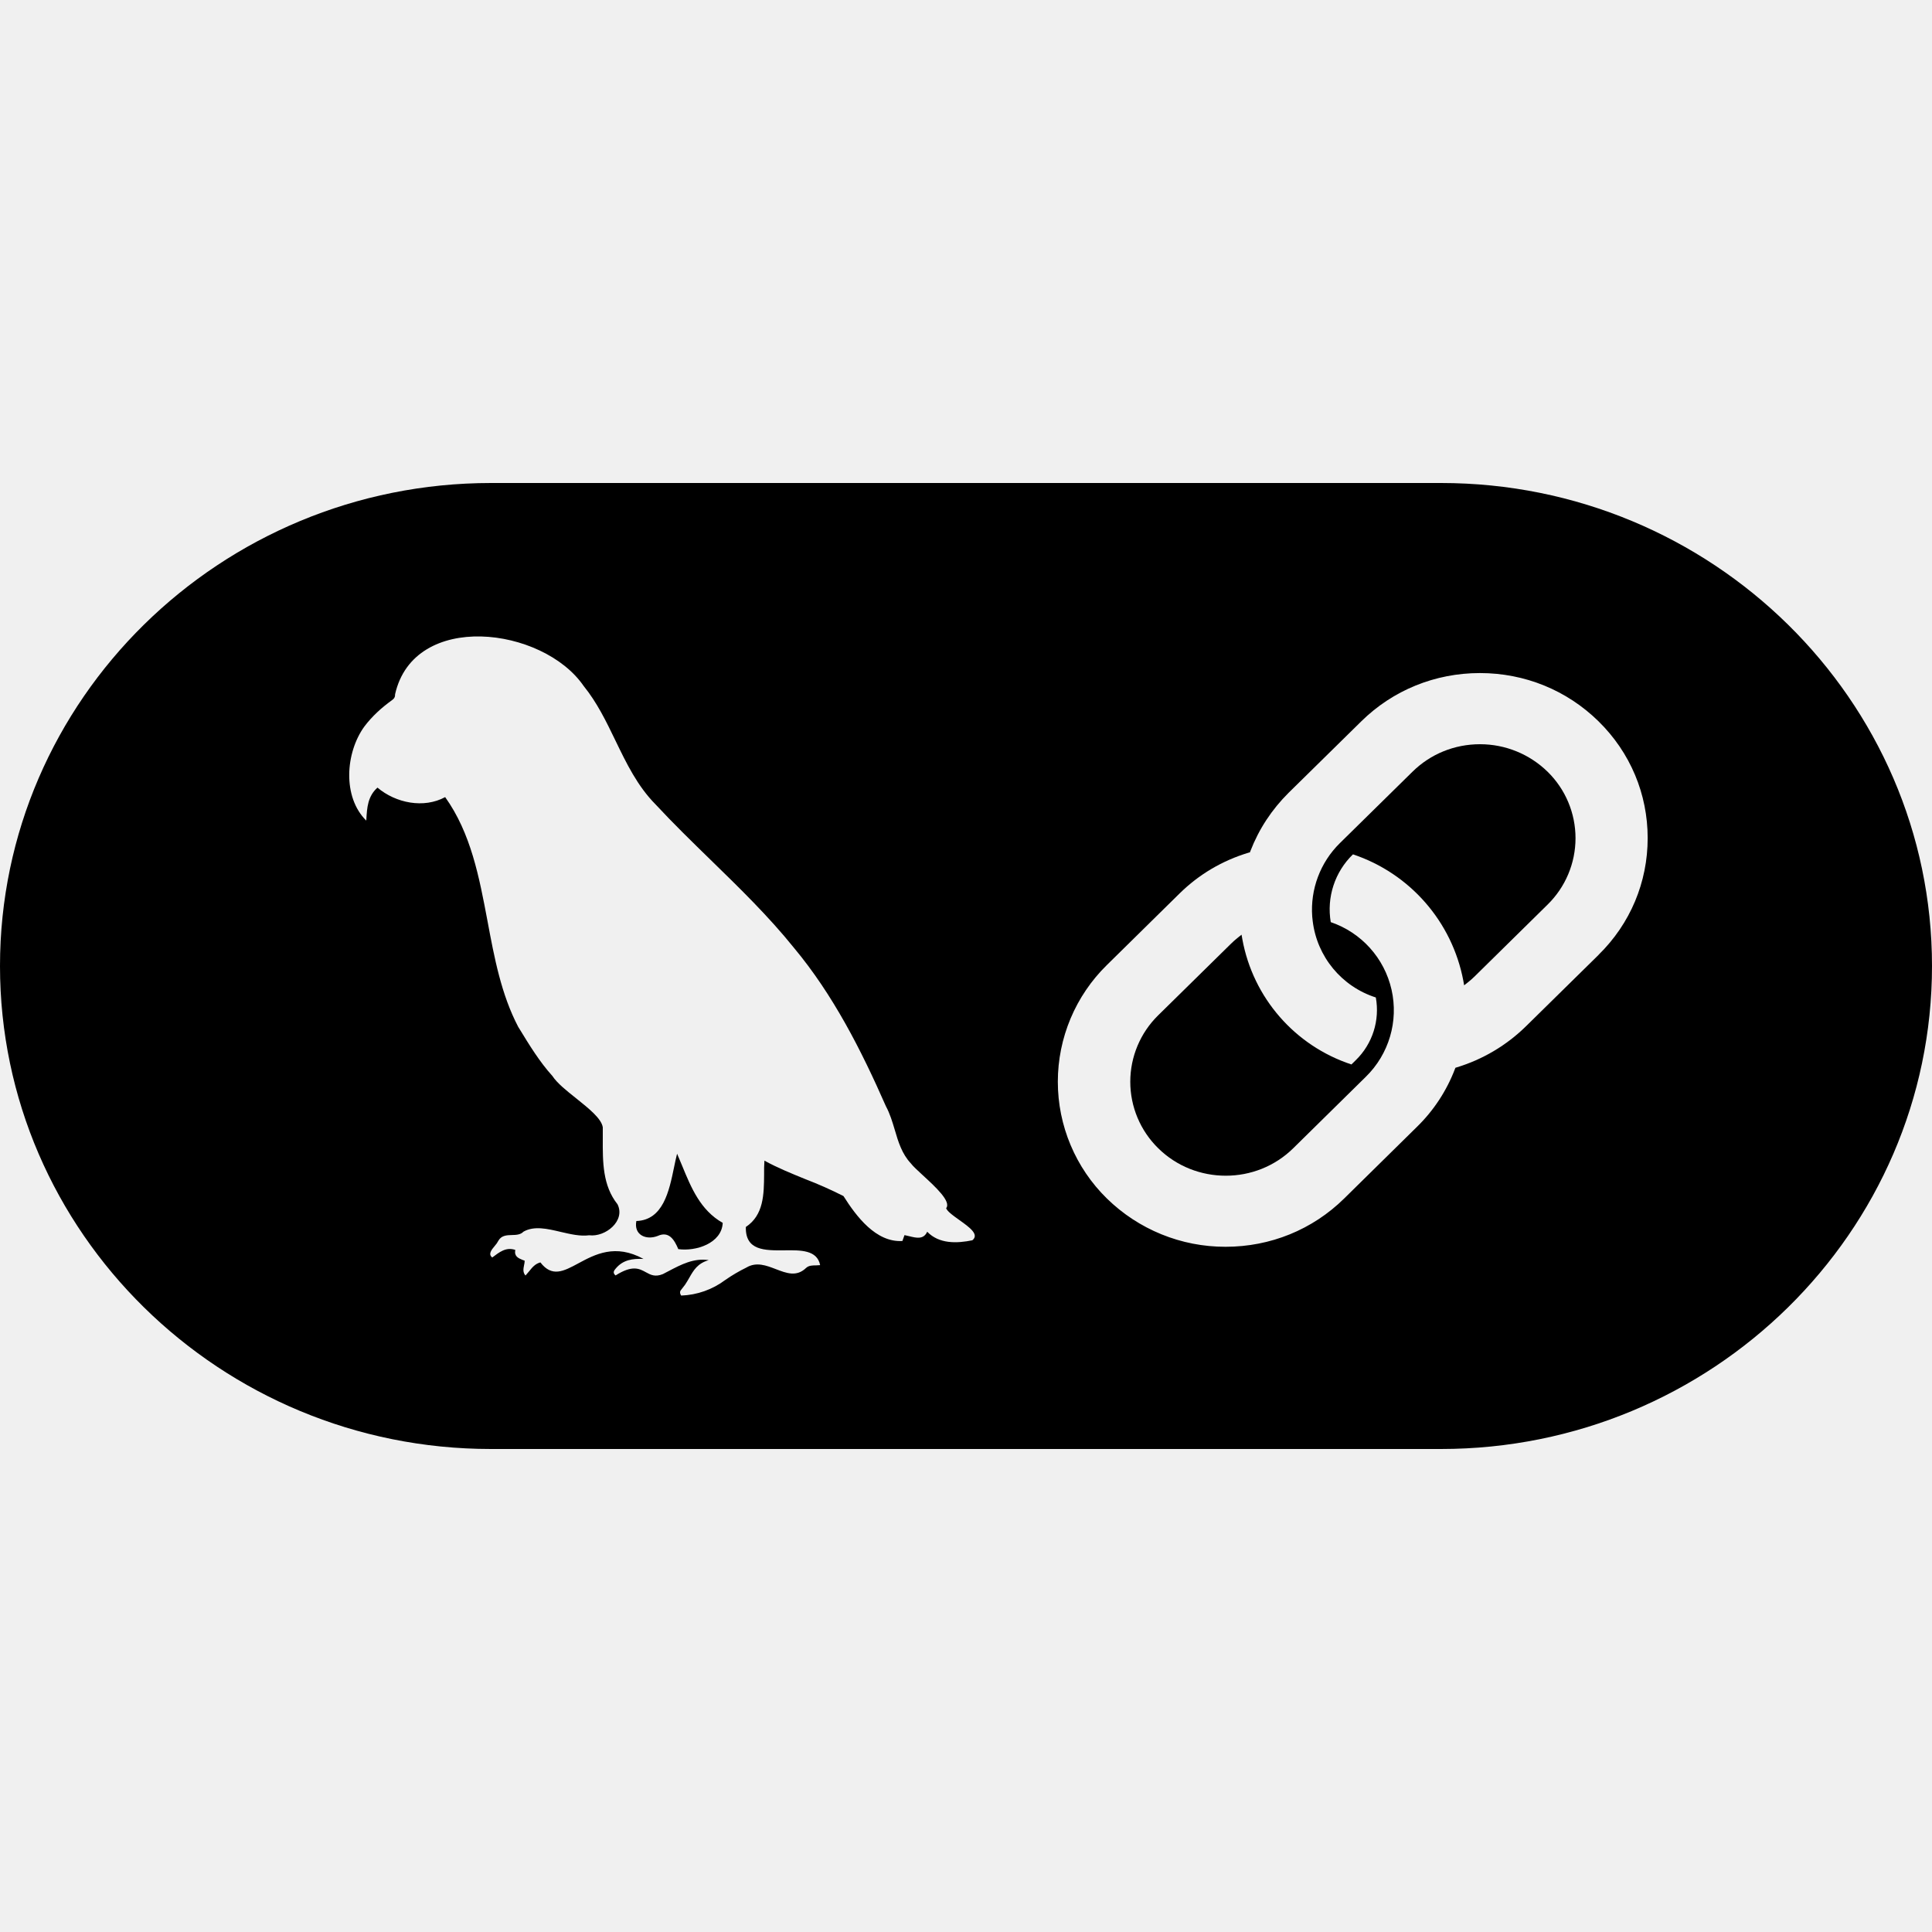
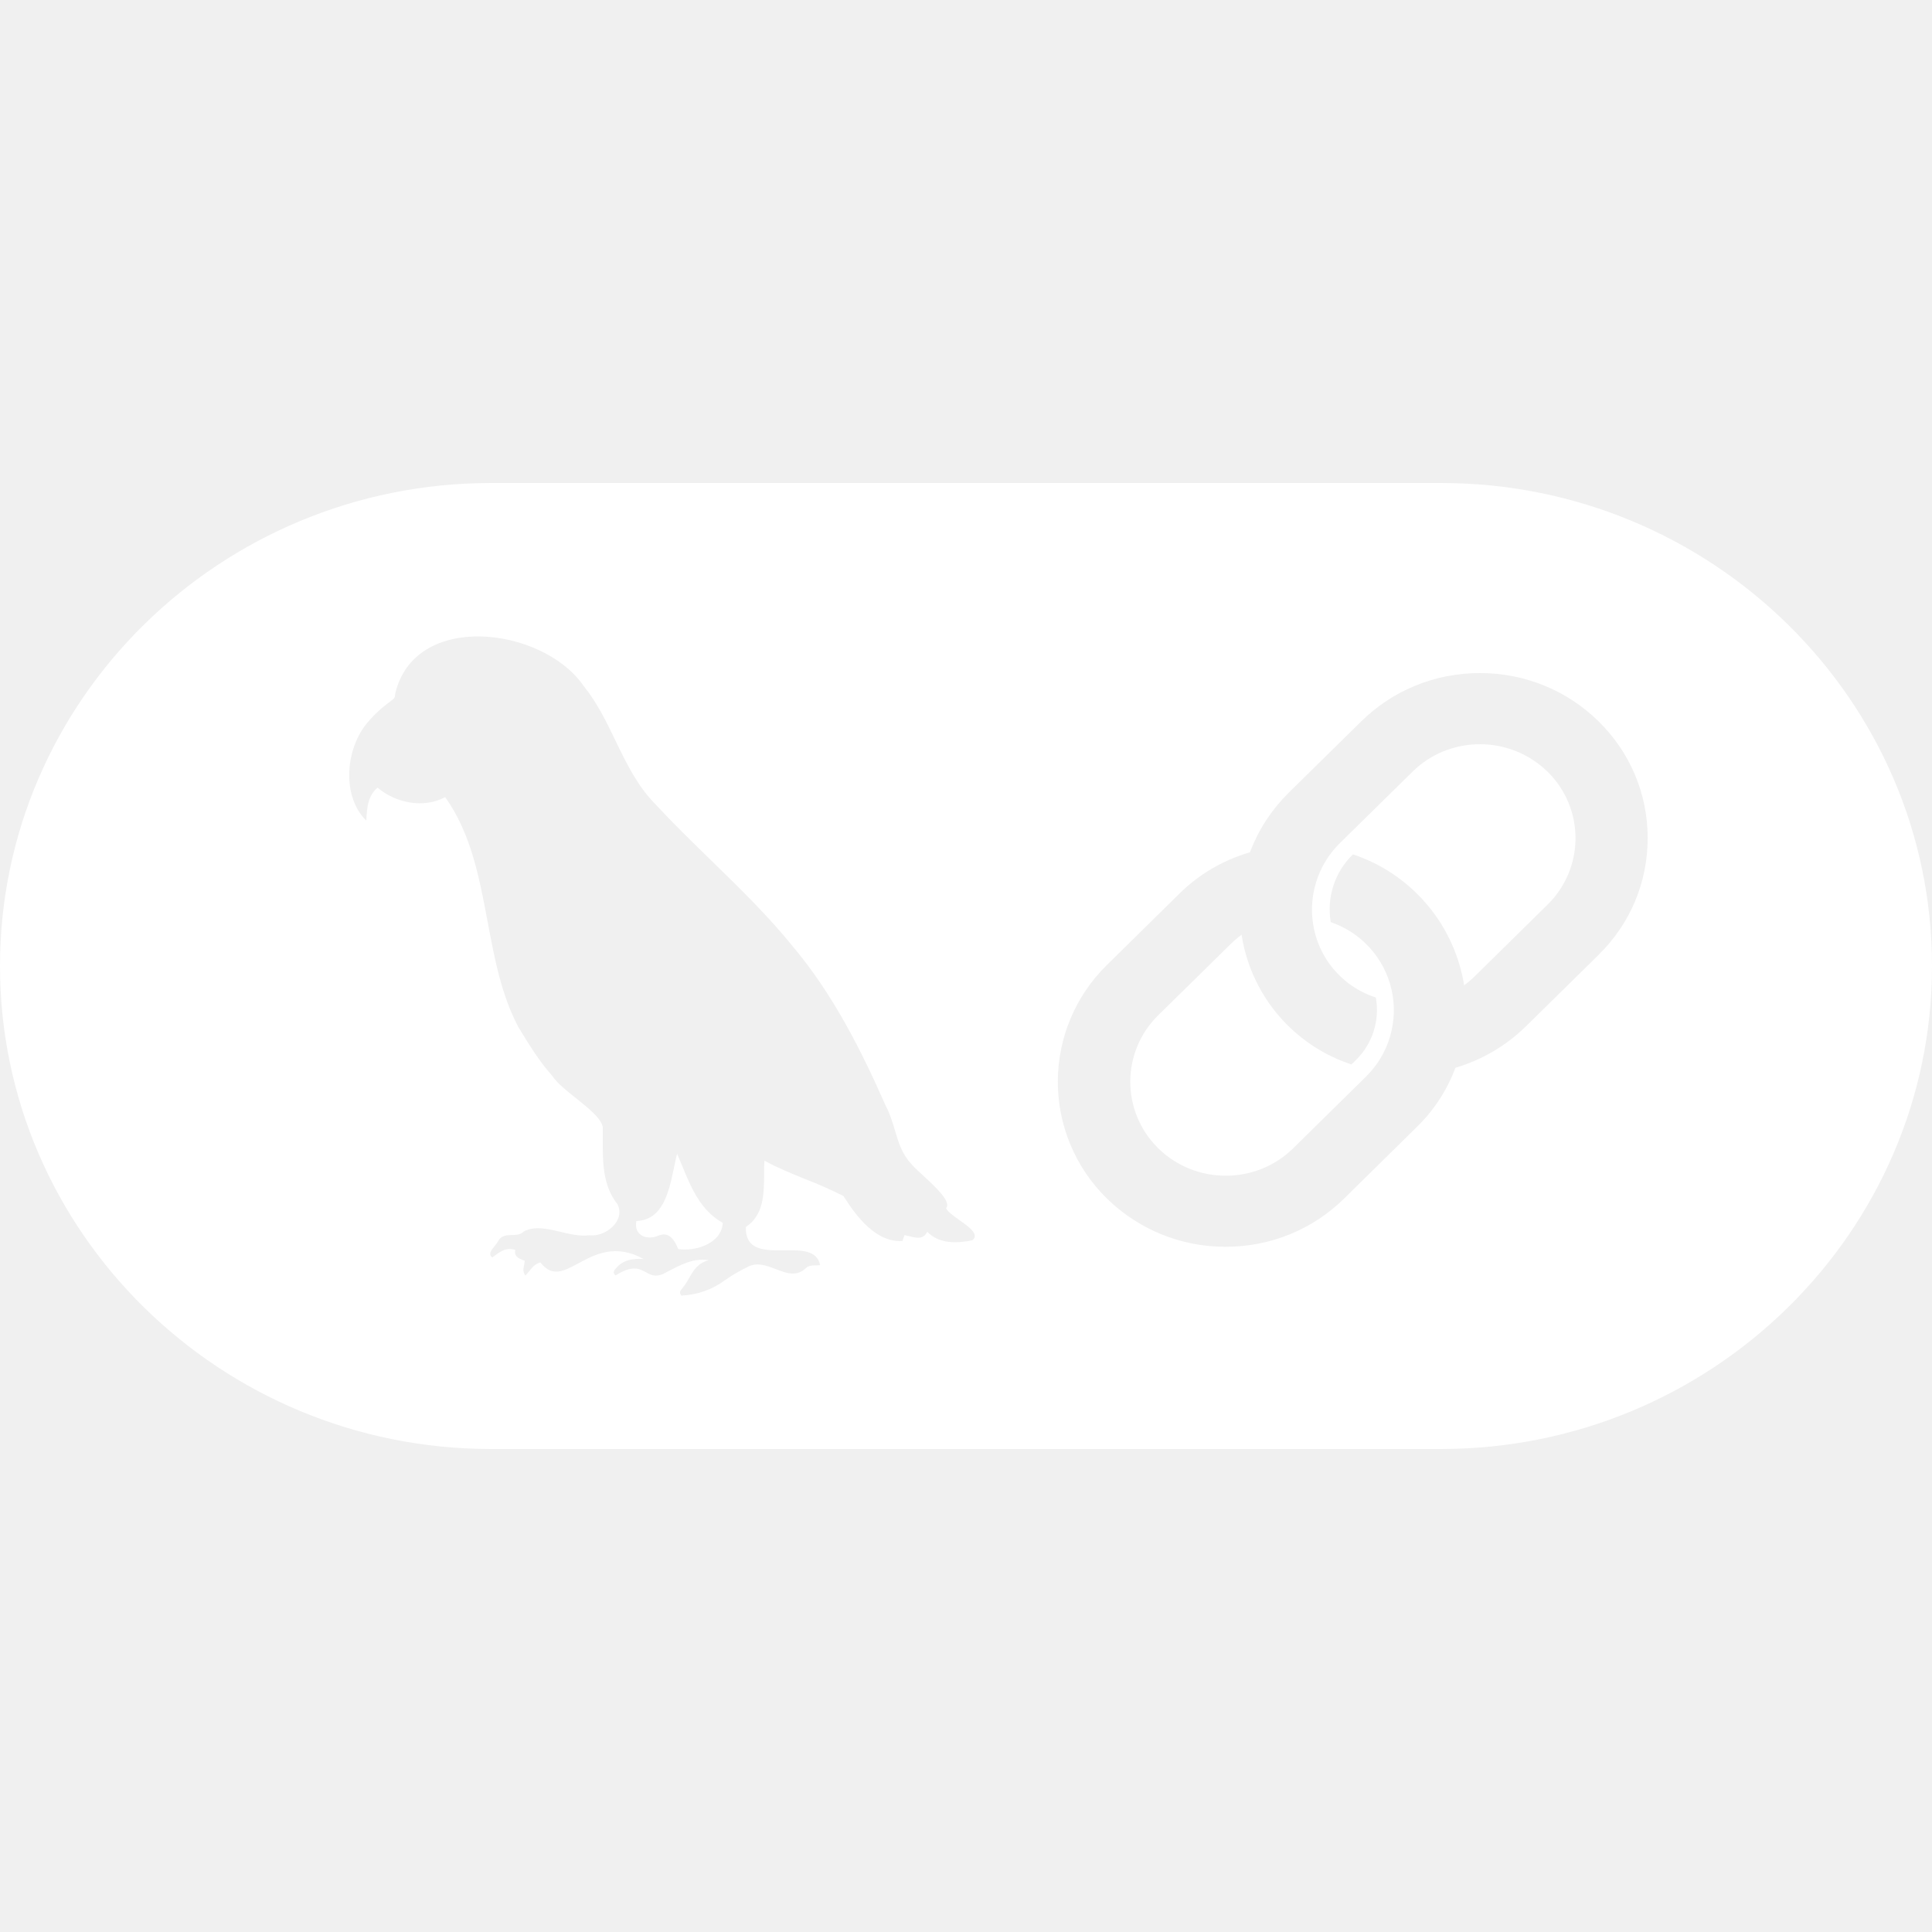
- <svg xmlns="http://www.w3.org/2000/svg" fill="black" fill-rule="evenodd" height="1em" style="flex:none;line-height:1" viewBox="0 0 24 24" width="1em">
+ <svg xmlns="http://www.w3.org/2000/svg" fill="white" fill-rule="evenodd" height="1em" style="flex:none;line-height:1" viewBox="0 0 24 24" width="1em">
  <path d="M8.373 14.502q.018-.091.038-.17l.061.145c.115.28.229.557.506.714-.012.254-.334.357-.552.326-.048-.114-.115-.228-.255-.164-.143.056-.3-.01-.266-.185.333-.012.407-.371.468-.666m10.012-5.257c-.318 0-.616.122-.839.342l-.902.887a1.16 1.16 0 0 0-.343.913l.006.056a1.14 1.14 0 0 0 .784.948.87.87 0 0 1-.247.777l-.056.055a2.02 2.02 0 0 1-1.355-1.555l-.01-.057-.046.037q-.046.036-.088.078l-.902.887a1.156 1.156 0 0 0 0 1.65c.231.228.535.342.84.342s.607-.114.838-.341l.902-.888a1.156 1.156 0 0 0-.436-1.921.95.95 0 0 1 .276-.842 2.06 2.06 0 0 1 1.371 1.57l.01.057.047-.037q.046-.036.088-.078l.902-.888a1.155 1.155 0 0 0 0-1.65 1.2 1.2 0 0 0-.84-.342" />
  <path clip-rule="evenodd" d="M17.901 6H6.1C2.736 6 0 8.692 0 12s2.736 6 6.099 6H17.9c3.364 0 6.1-2.692 6.1-6s-2.736-6-6.099-6m-5.821 9.407c-.195.04-.414.047-.562-.106-.045.1-.136.077-.221.056l-.061-.014-.026.073c-.329.021-.575-.309-.732-.558a5 5 0 0 0-.473-.21c-.172-.07-.345-.14-.509-.23a2 2 0 0 0-.004.173c-.002.244-.004.503-.227.651-.007.295.236.292.476.29.207-.003.41-.005.447.184l-.05.003c-.046 0-.092 0-.127.034-.117.111-.242.063-.372.013-.12-.046-.243-.094-.367-.02a2 2 0 0 0-.262.154.97.97 0 0 1-.548.194c-.024-.036-.014-.059.006-.08l.043-.056q.028-.043.051-.084c.054-.095.103-.18.242-.22-.185-.029-.344.055-.5.137l-.004.002-.065.034c-.097.04-.154.009-.212-.023-.082-.045-.168-.092-.376.04-.04-.032-.02-.061.002-.086.091-.109.21-.125.345-.119-.351-.193-.604-.056-.81.055-.182.098-.327.176-.471-.012-.065.017-.102.063-.138.108l-.047.055c-.035-.039-.027-.083-.018-.128l.005-.026.003-.03-.027-.01c-.053-.022-.105-.044-.09-.124-.117-.04-.2.03-.286.094-.054-.041-.01-.095.032-.145a.3.3 0 0 0 .045-.065c.038-.065.103-.067.166-.069.054-.001.108-.003.145-.042.133-.075.297-.036.462.003.121.028.242.057.354.042.203.025.454-.18.352-.385-.186-.233-.184-.528-.183-.813v-.143c-.016-.108-.172-.233-.328-.358-.12-.095-.24-.191-.298-.28-.16-.177-.285-.382-.409-.585l-.015-.024c-.212-.404-.297-.86-.382-1.315-.103-.546-.205-1.09-.526-1.54-.266.144-.612.075-.841-.118-.12.107-.13.247-.138.396l-.001.014c-.297-.292-.26-.844-.023-1.17.097-.128.213-.233.342-.326.03-.021.04-.042.039-.074.235-1.04 1.836-.839 2.342-.103.167.206.281.442.395.678.137.283.273.566.5.795.22.237.452.463.684.689.359.35.718.699 1.032 1.089.49.587.839 1.276 1.144 1.97.05.092.08.193.11.293.044.15.089.299.2.417.026.035.084.088.149.148.156.143.357.328.289.409q.014.03.05.06c.032.028.074.058.116.088.122.087.25.178.16.25zm7.778-3.545-.902.887a2.1 2.1 0 0 1-.859.51l-.017.005-.006.015A2 2 0 0 1 17.6 14l-.902.888c-.393.387-.916.6-1.474.6a2.1 2.1 0 0 1-1.474-.6 2.03 2.03 0 0 1 0-2.9l.902-.888c.242-.238.531-.409.859-.508l.016-.004.006-.016q.159-.41.475-.724l.902-.887c.393-.387.917-.6 1.474-.6.558 0 1.08.213 1.474.6s.61.902.61 1.45c0 .549-.216 1.064-.61 1.45z" />
</svg>
